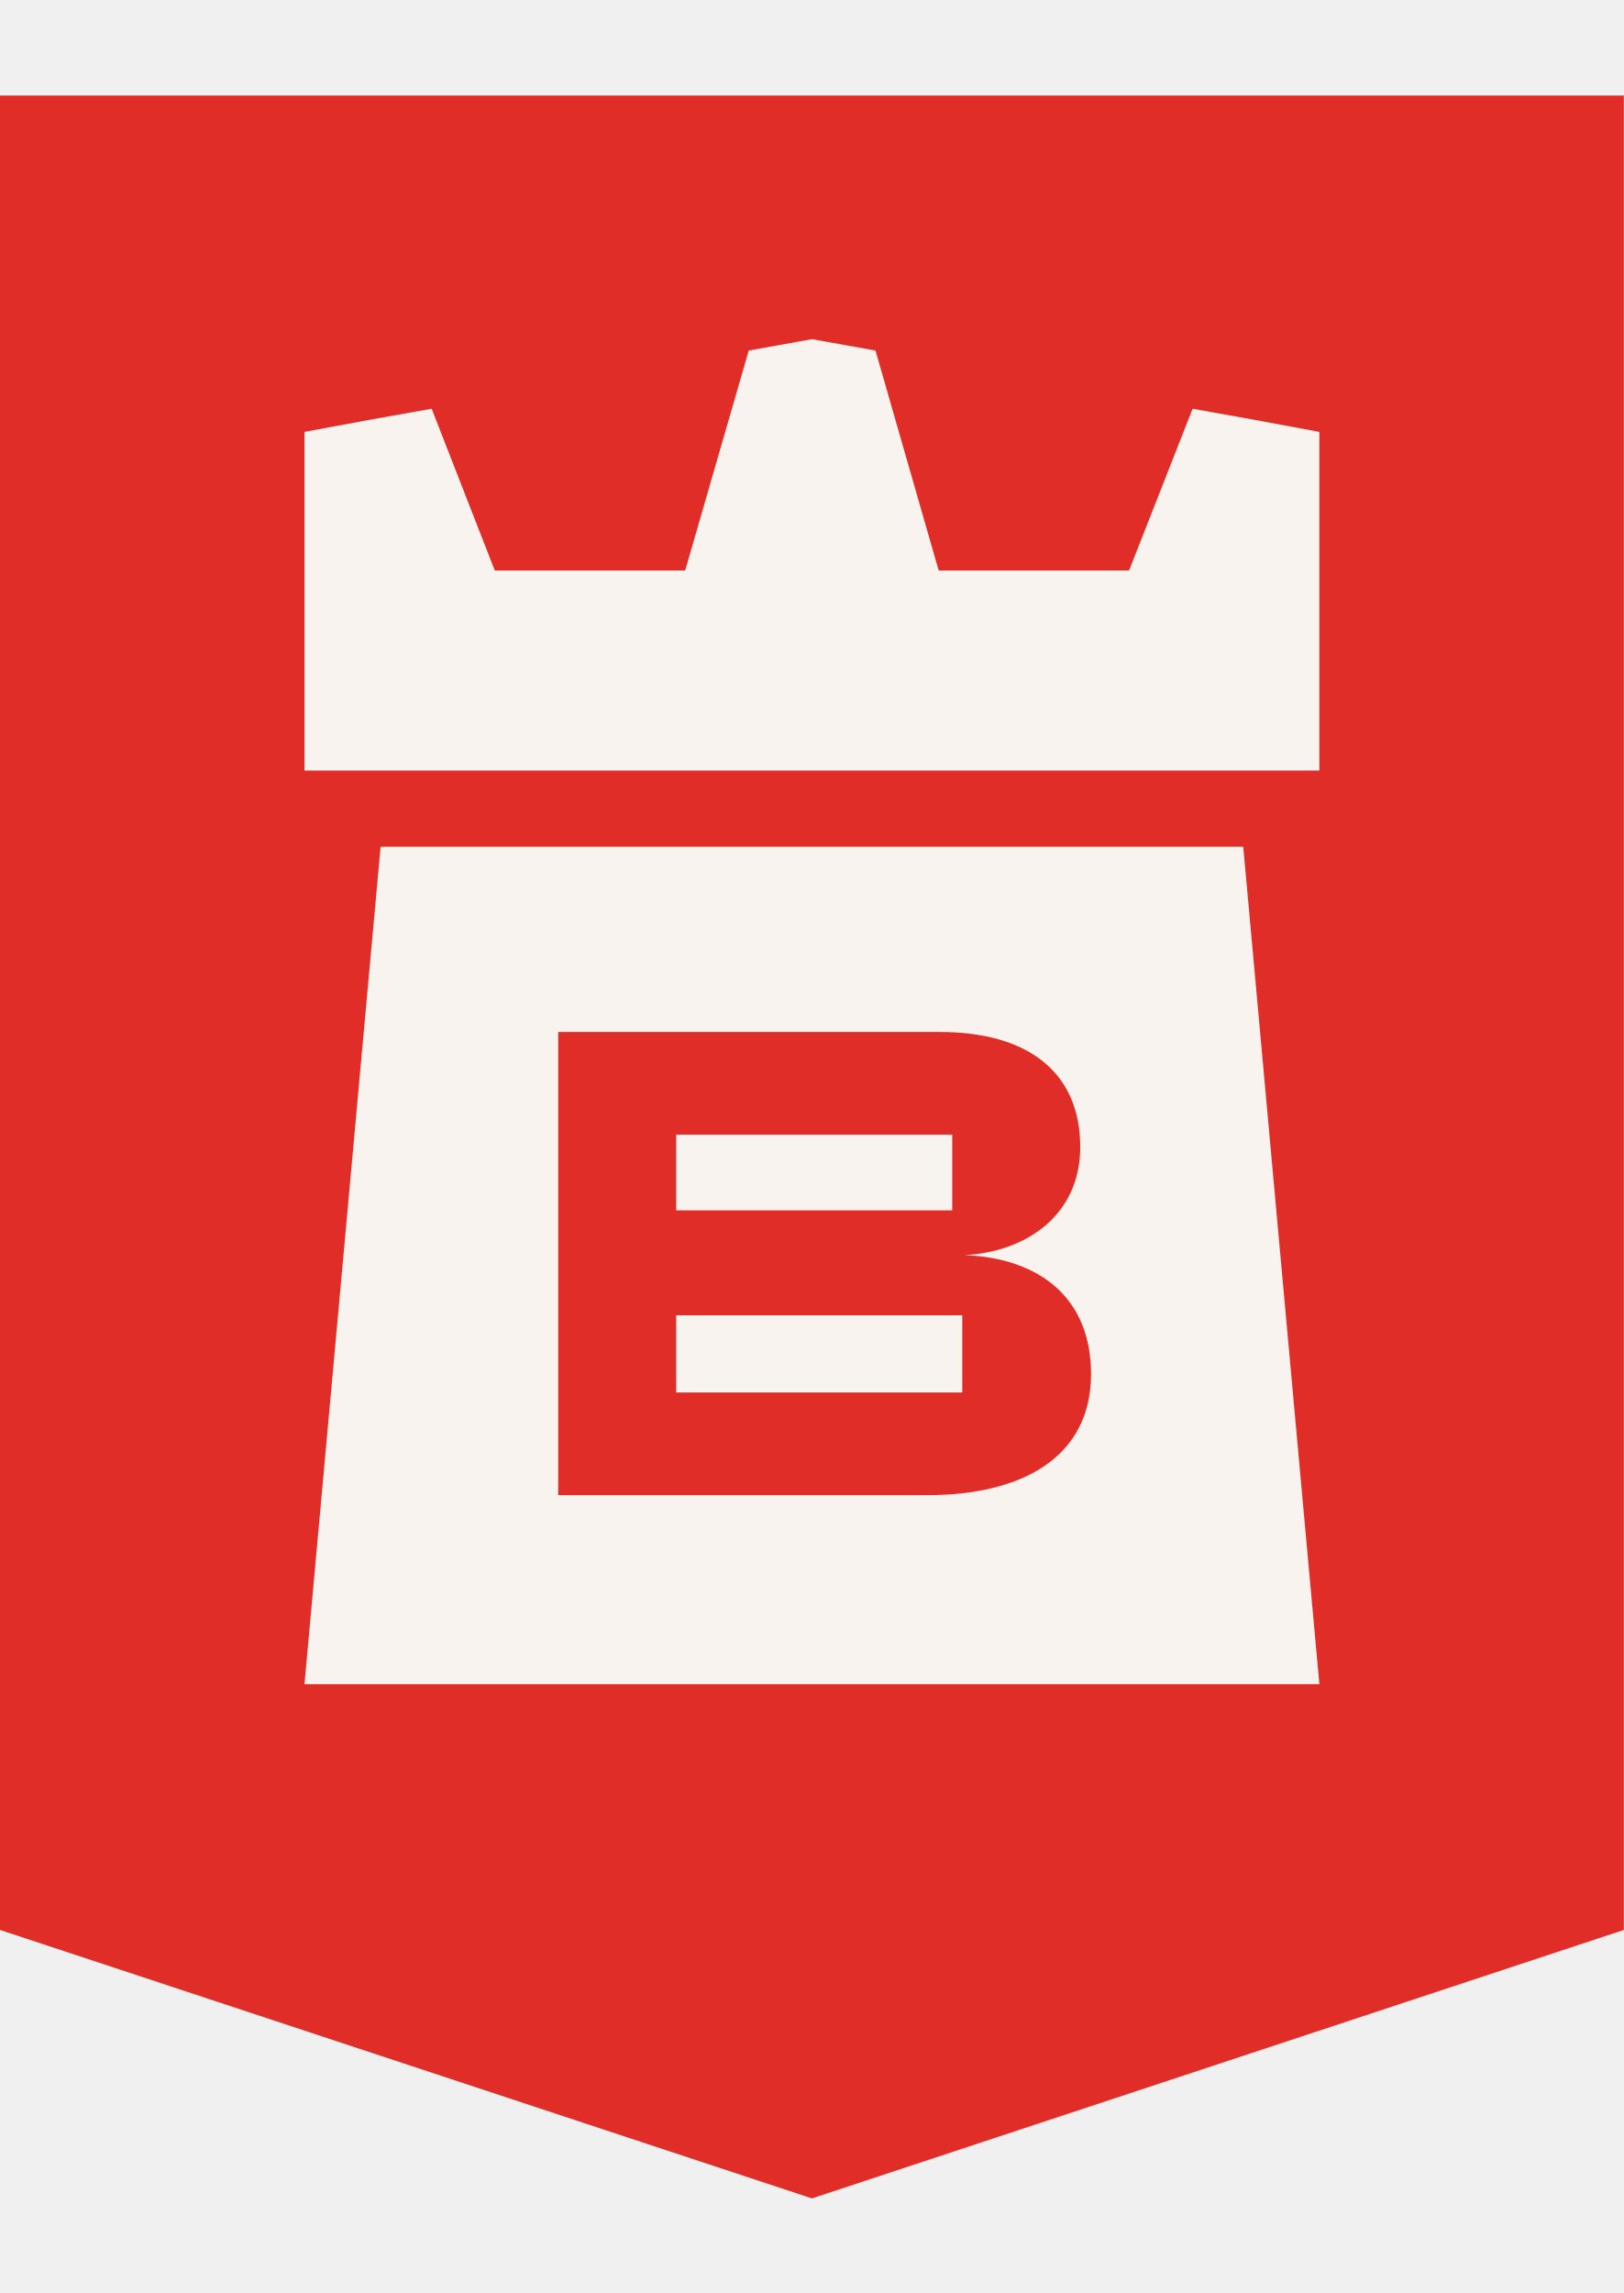
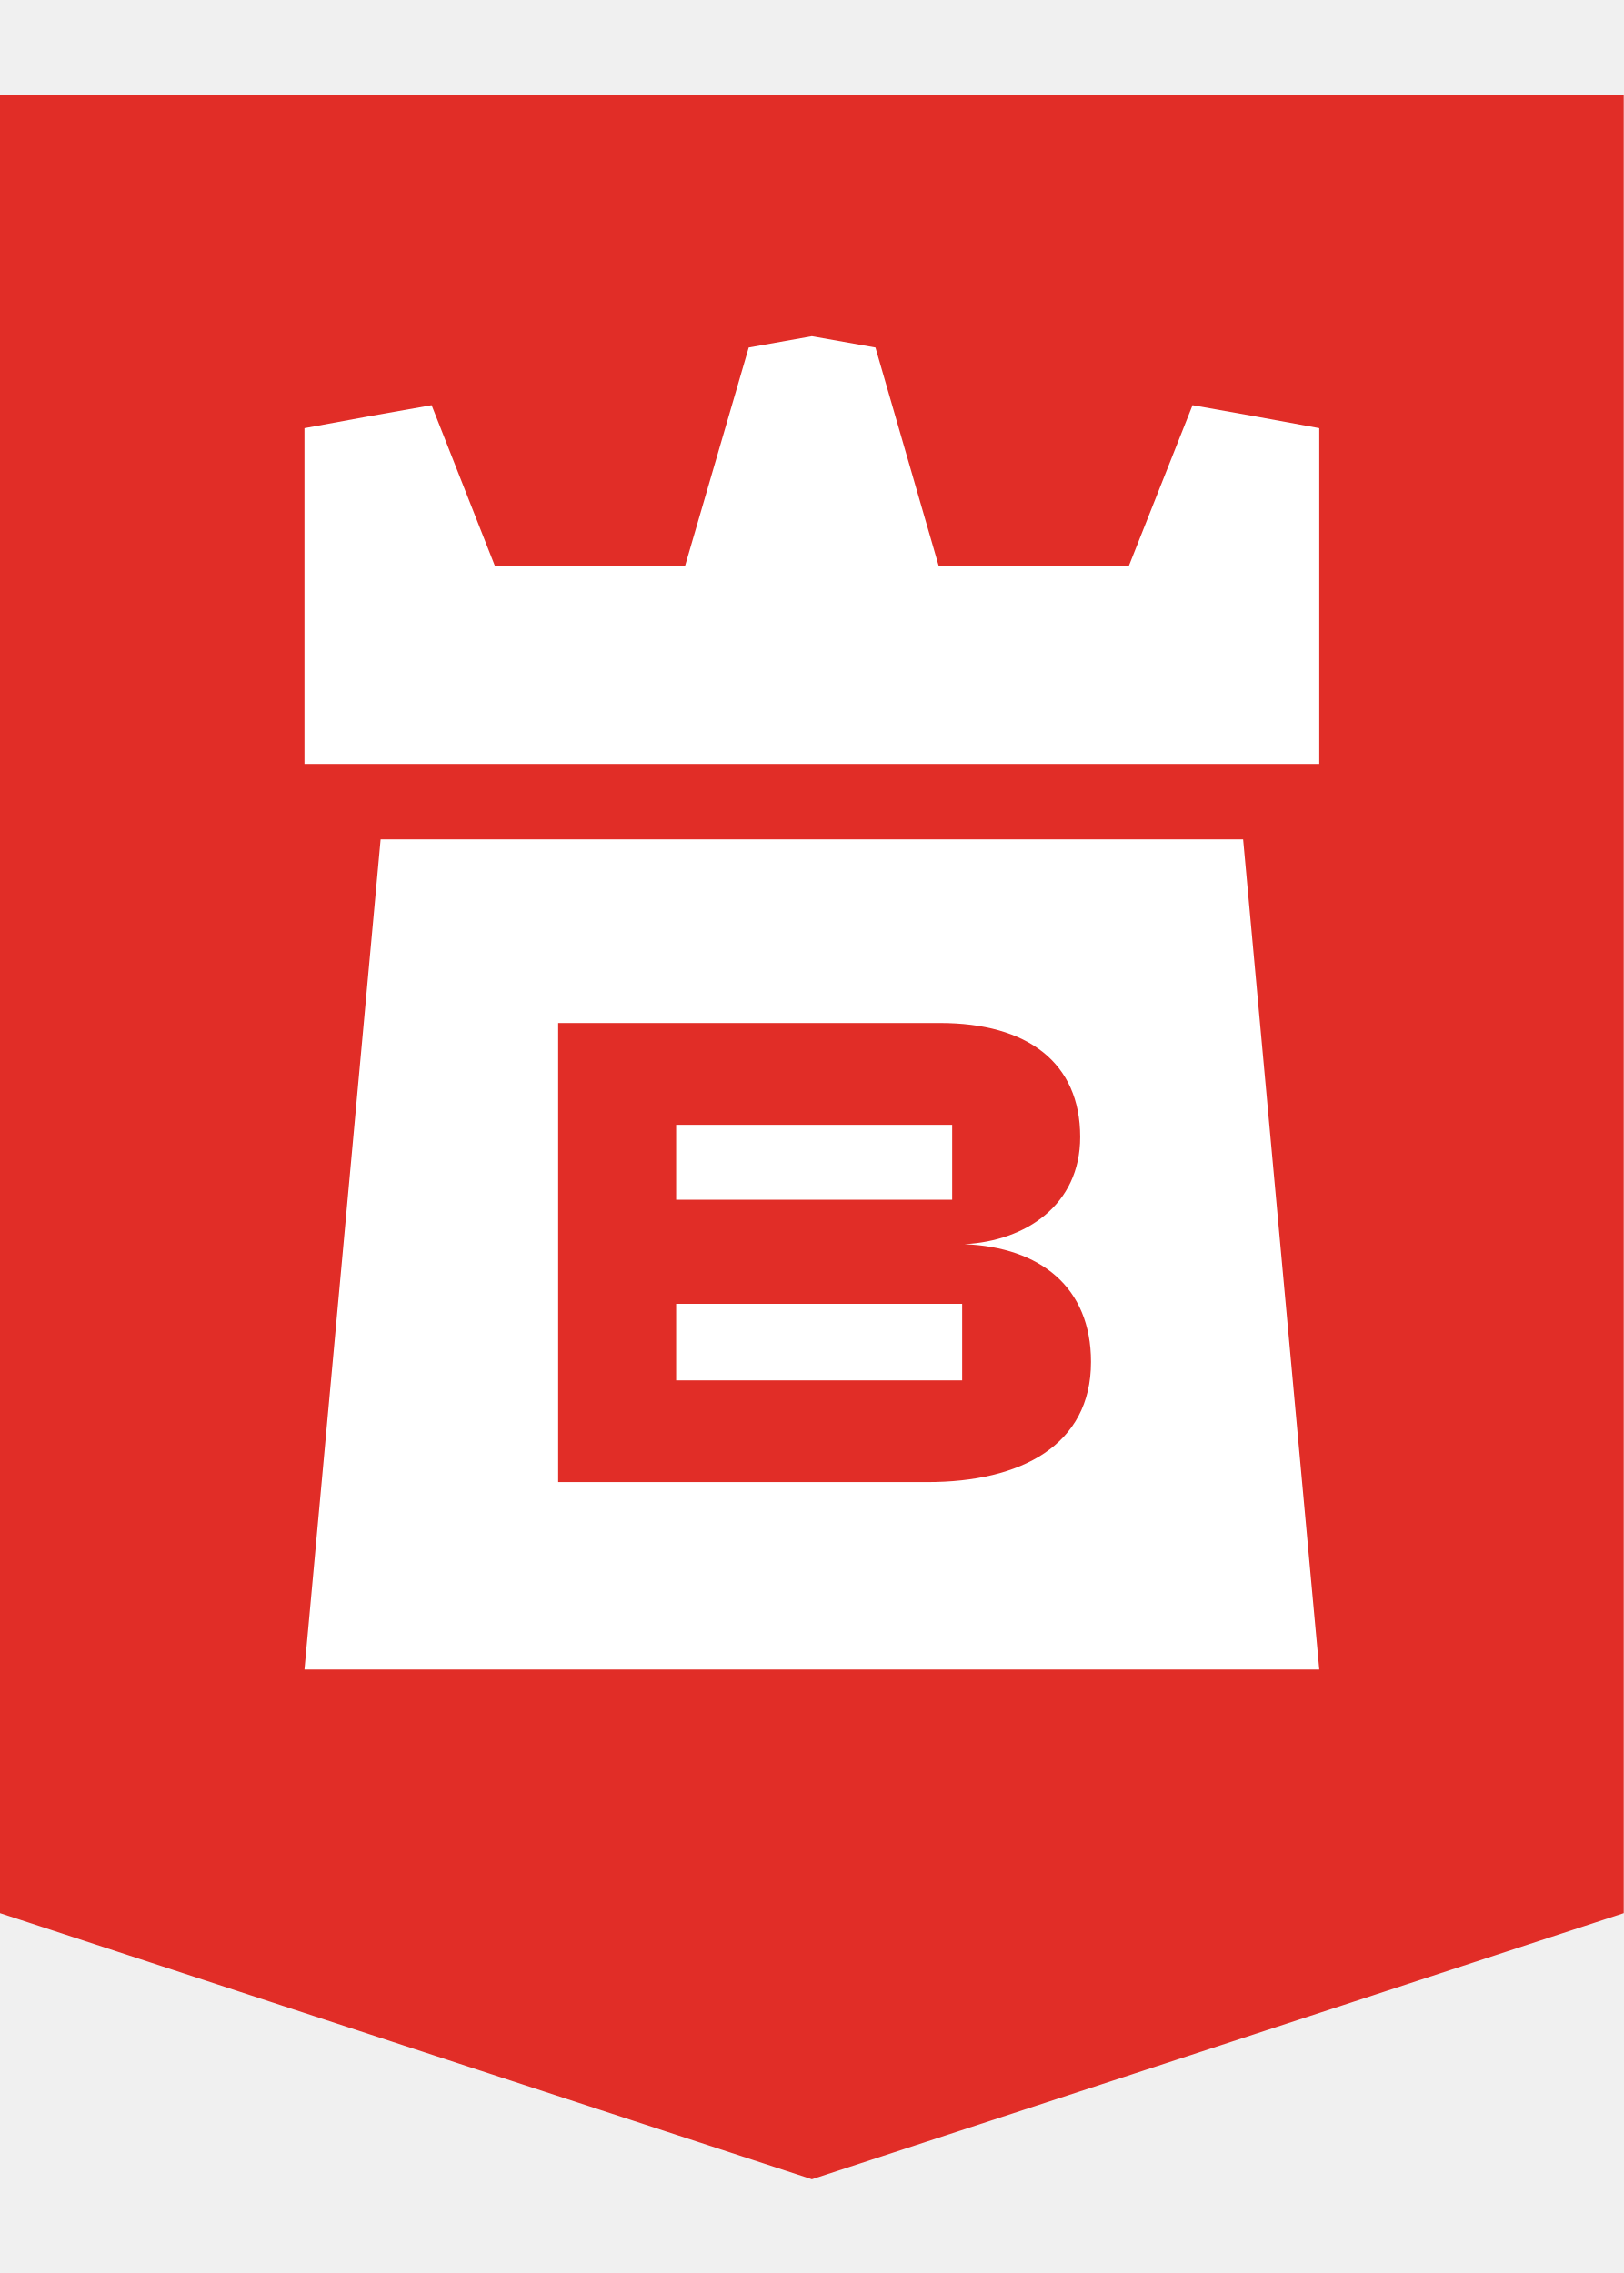
- <svg xmlns="http://www.w3.org/2000/svg" width="34" height="48" viewBox="0 0 34 48" fill="none">
-   <path d="M0 2V40.4L17 46.02L34 40.4V2H0Z" fill="#E12D27" />
-   <path d="M6.375 9.041V16.131H27.625V9.041L26.294 8.794L24.971 8.556L23.64 11.943H19.654L18.331 7.338L17 7.1L15.677 7.338L14.346 11.943H10.36L9.038 8.556L7.706 8.794L6.375 9.041Z" fill="#F8F3EF" />
-   <path d="M7.969 17.725H26.031L27.625 35.256H6.375L7.969 17.725Z" fill="#F8F3EF" />
-   <path d="M11.688 21.603H19.68C21.52 21.603 22.618 22.444 22.618 24.011C22.618 25.449 21.471 26.208 20.196 26.274C21.778 26.338 22.844 27.178 22.844 28.762C22.844 30.522 21.375 31.298 19.421 31.298H11.688V21.603ZM19.938 25.336V23.753H14.158V25.336H19.938ZM14.158 27.533V29.15H20.148V27.533H14.158Z" fill="#E12D27" />
+ <svg xmlns="http://www.w3.org/2000/svg" width="20" height="28" viewBox="0 0 20 28" fill="none">
+   <path d="M0 1.167V23.567L10 26.845L20 23.567V1.167H0Z" fill="#E12D27" />
+   <path d="M3.75 5.274V9.41H16.25V5.274L15.467 5.13L14.689 4.991L13.906 6.967H11.561L10.783 4.281L10 4.142L9.222 4.281L8.439 6.967H6.094L5.316 4.991L4.533 5.13L3.75 5.274Z" fill="white" />
+   <path d="M4.688 10.34H15.312L16.25 20.566H3.75L4.688 10.34Z" fill="white" />
+   <path d="M6.875 12.602H11.576C12.659 12.602 13.305 13.092 13.305 14.006C13.305 14.845 12.63 15.288 11.88 15.326C12.811 15.364 13.438 15.853 13.438 16.777C13.438 17.804 12.573 18.257 11.424 18.257H6.875V12.602ZM11.728 14.779V13.856H8.328V14.779H11.728ZM8.328 16.061V17.004H11.851V16.061H8.328Z" fill="#E12D27" />
</svg>
